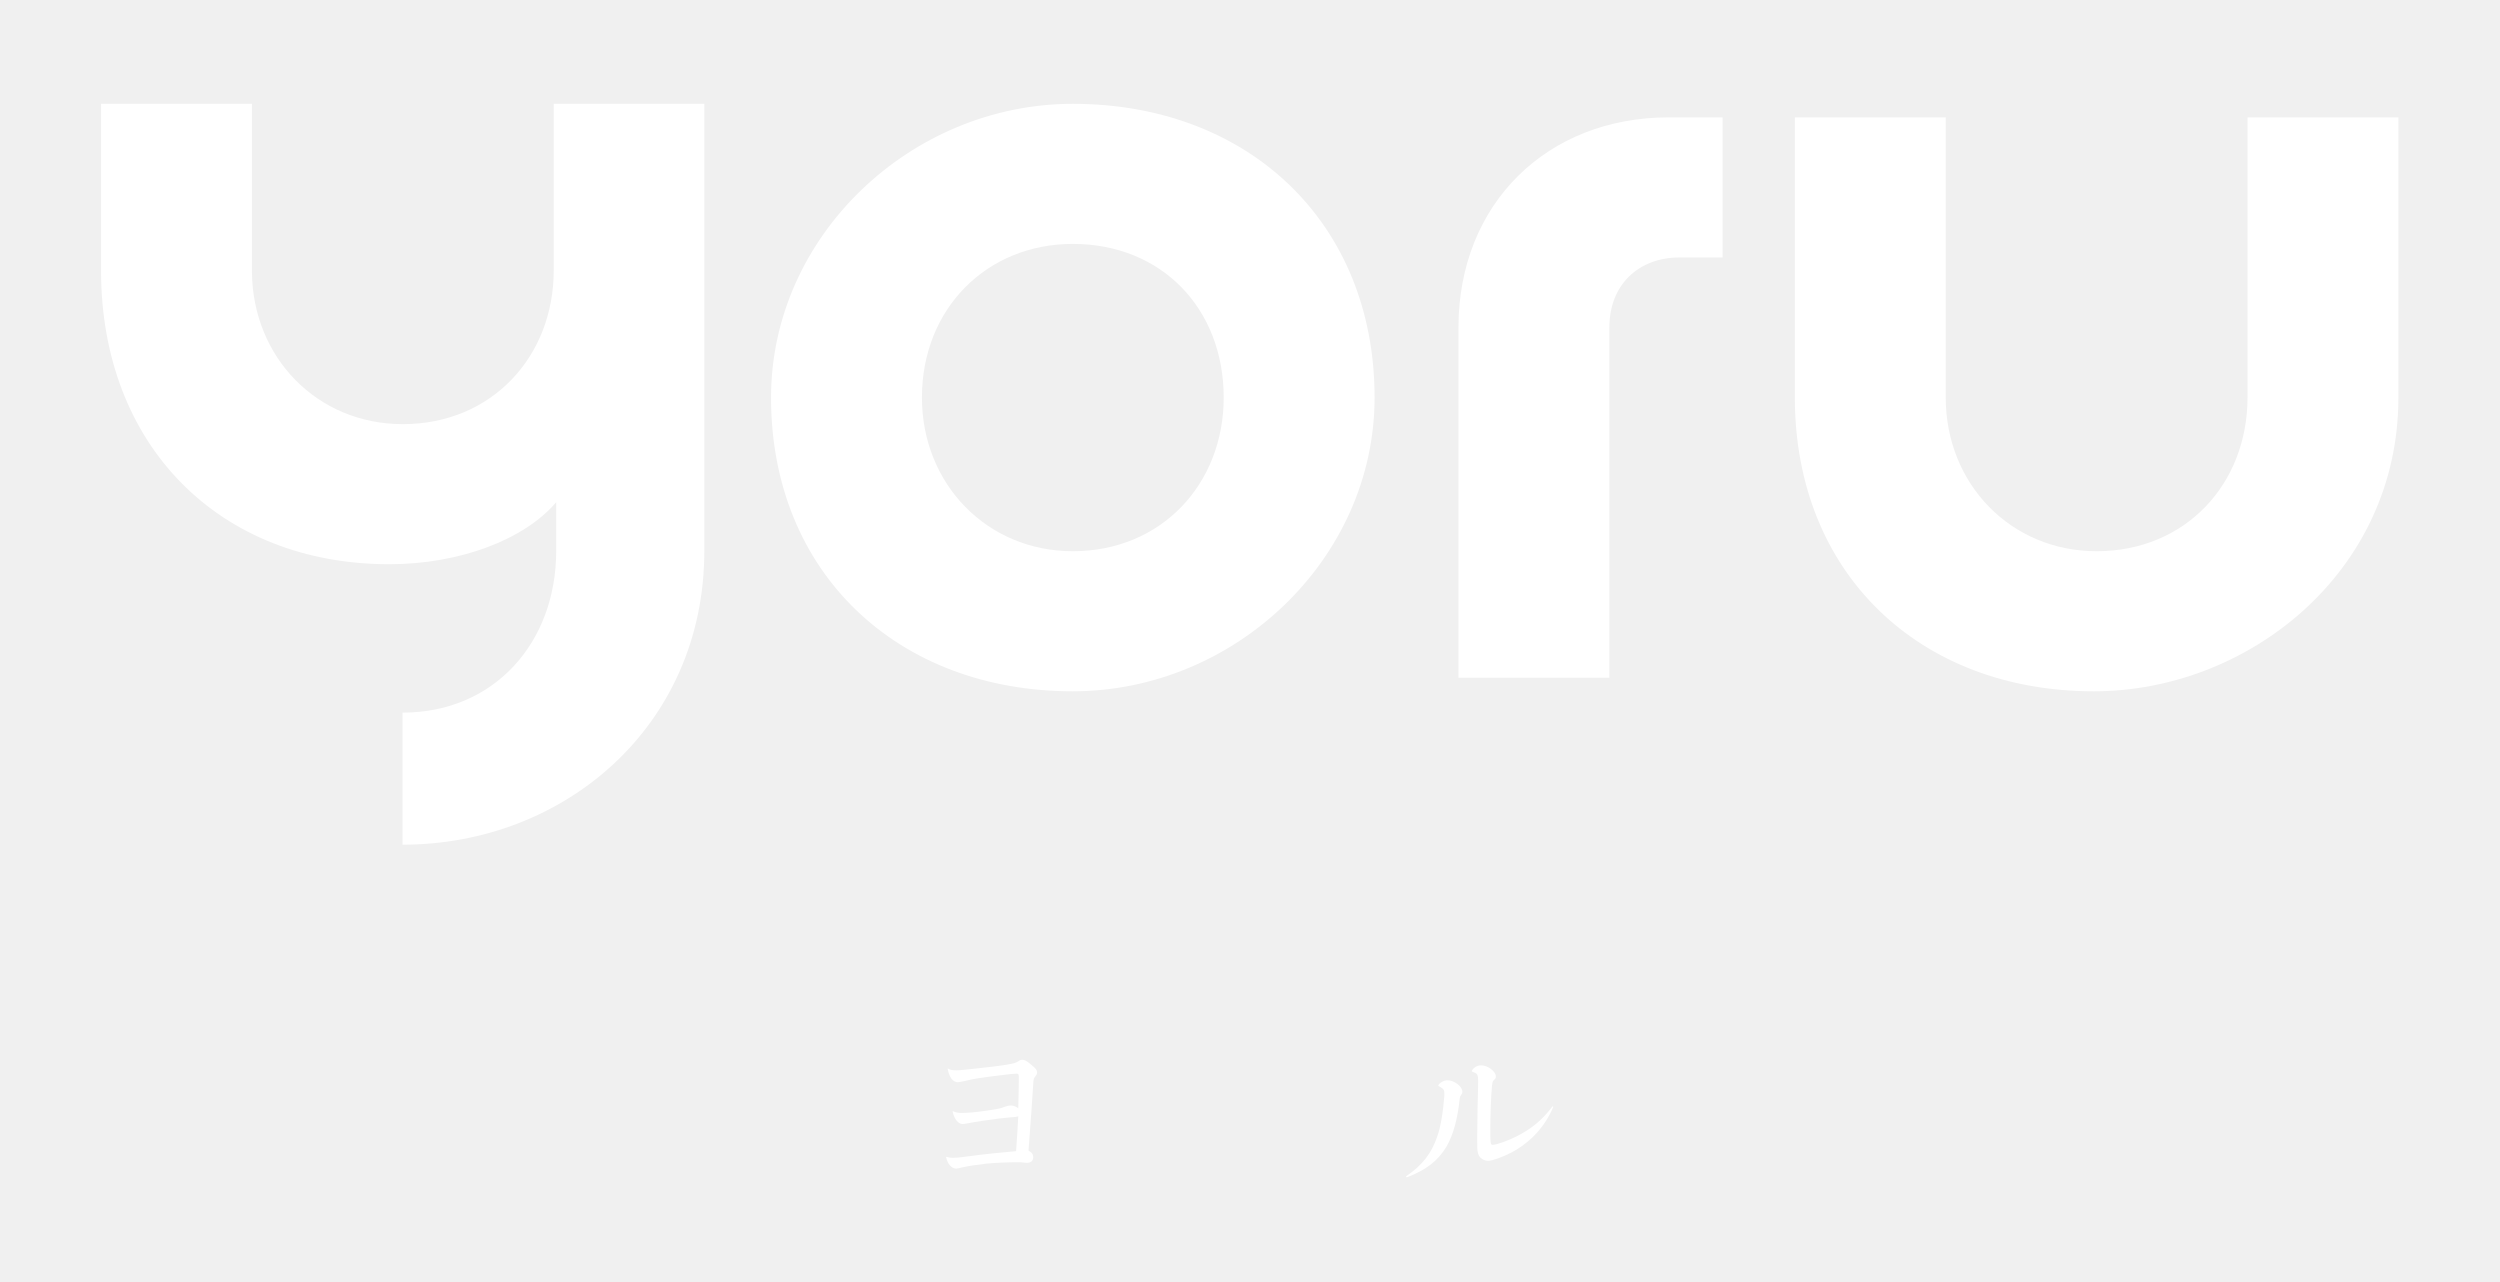
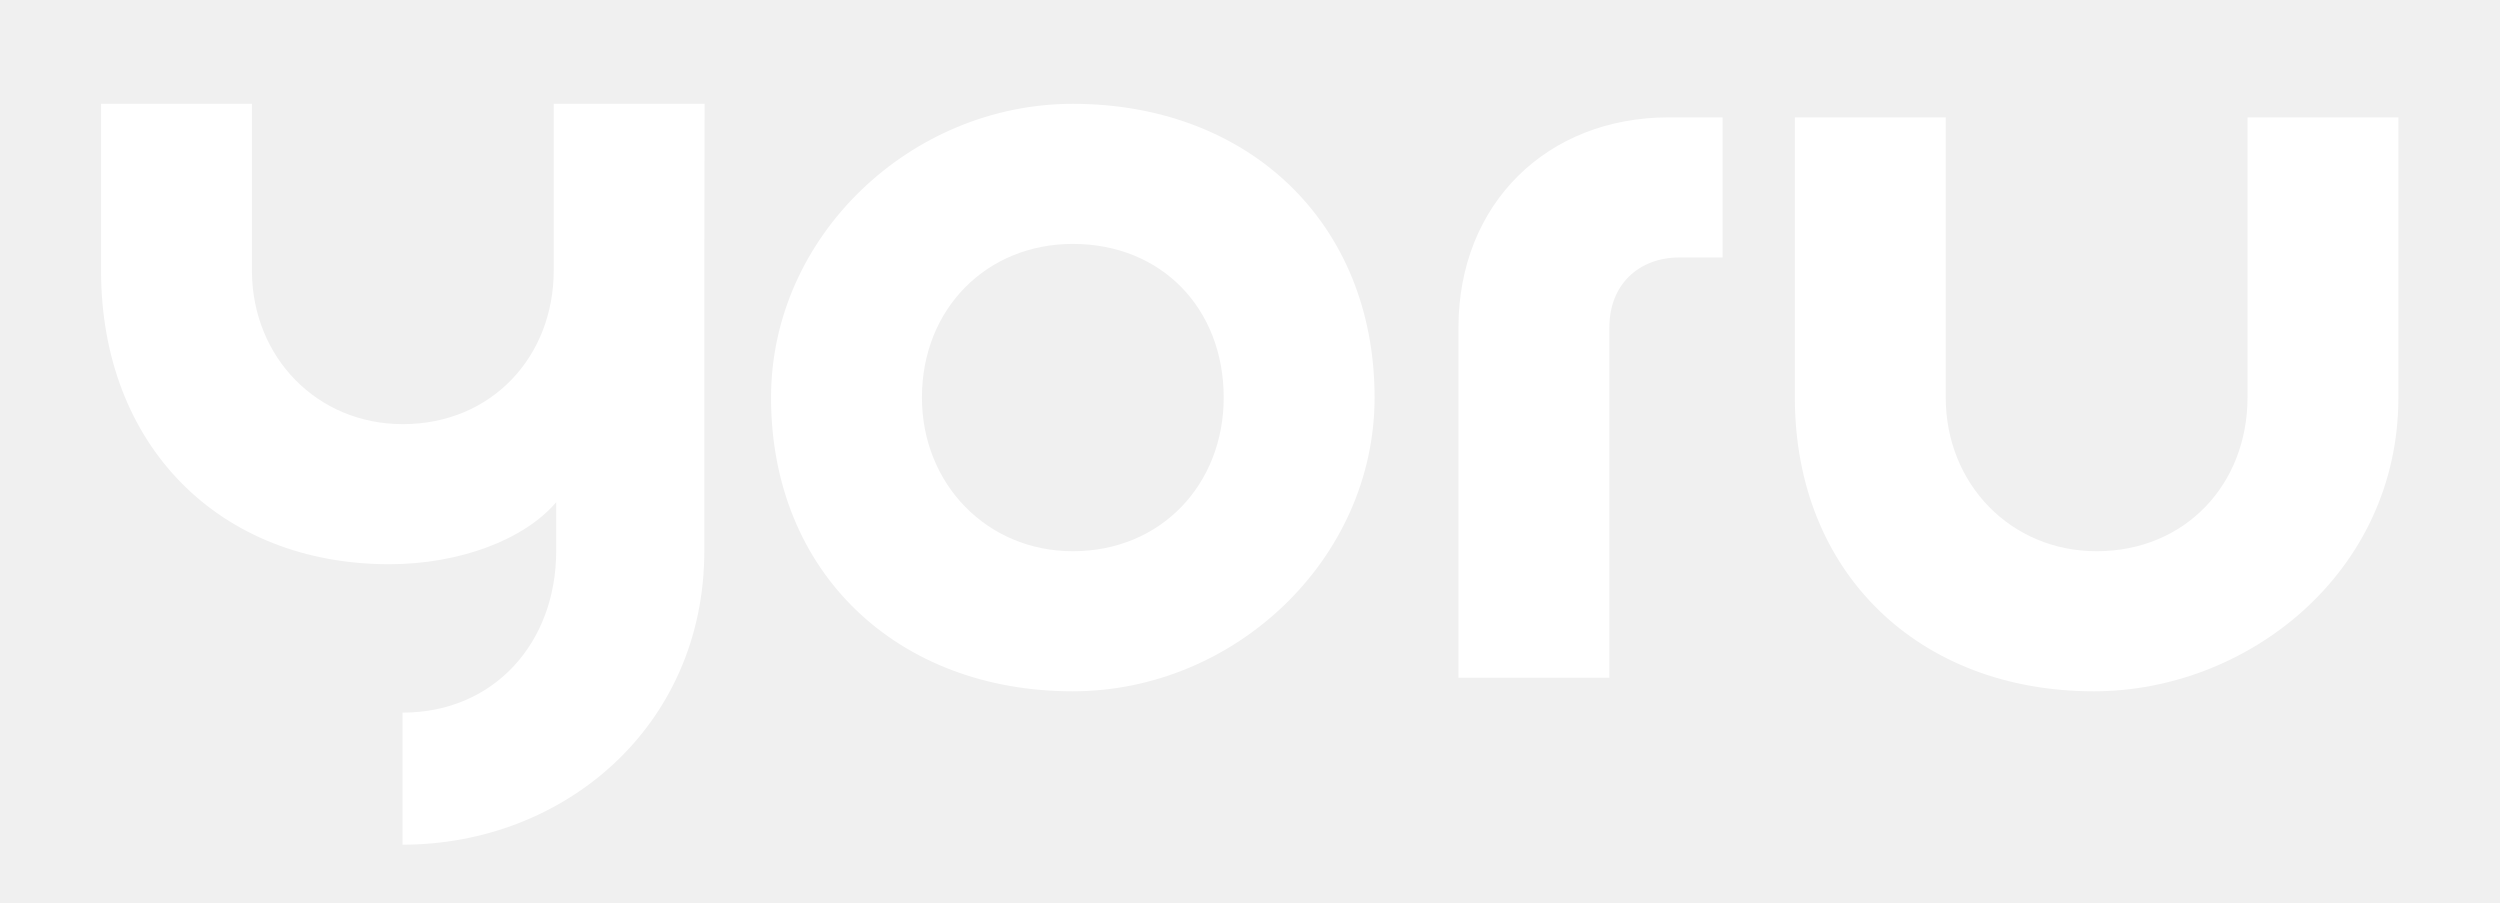
- <svg xmlns="http://www.w3.org/2000/svg" version="1.1" id="レイヤー_1" x="0px" y="0px" viewBox="0 0 903 463" style="enable-background:new 0 0 903 463;" xml:space="preserve">
+ <svg xmlns="http://www.w3.org/2000/svg" version="1.1" id="レイヤー_1" x="0px" y="0px" viewBox="0 0 903 326" style="enable-background:new 0 0 903 326;" xml:space="preserve">
  <style type="text/css">
	.st0{fill:#FFFFFF;}
</style>
  <g>
    <path class="st0" d="M278.5,143.6c0-58.4,50.6-106.1,109-106.1c63.3,0,109,42.8,109,106.1c0,58.4-50.6,106.1-109,106.1   C324.2,249.7,278.5,206.9,278.5,143.6z M442,143.6c0-32.1-22.4-55.5-54.5-55.5c-31.1,0-54.5,23.4-54.5,55.5   c0,31.1,23.4,55.5,54.5,55.5C419.6,199.1,442,174.7,442,143.6z" />
-     <path class="st0" d="M526.8,118.3c0-44.8,32.1-75.9,75.9-75.9h19.5V93h-15.6c-14.6,0-25.3,9.7-25.3,25.3v126.5h-54.5V118.3z" />
+     <path class="st0" d="M526.8,118.3c0-44.8,32.1-75.9,75.9-75.9h19.5V93h-15.6c-14.6,0-25.3,9.7-25.3,25.3v126.5h-54.5L526.8,118.3   L526.8,118.3z" />
    <path class="st0" d="M648.3,143.6V42.4h54.5v101.2c0,31.1,23.4,55.5,54.5,55.5c32.1,0,54.5-24.3,54.5-55.5V42.4h54.5v101.2   c0,63.3-54.5,106.1-110,106.1C693.1,249.7,648.3,206.9,648.3,143.6z" />
-     <path class="st0" d="M254.5,37.5h-0.2h-16.9H200v58.9v1.3c0,31.1-22.4,55.5-54.5,55.5c-31,0-54.2-24.1-54.5-54.9V97V37.5H36.5v60.2   c0,63.3,42.8,106.1,104.1,106.1c25.3,0,48.7-8.8,60.3-22.4V199c0,33.1-22.4,58.4-55.5,58.4v47.7c58.4,0,109-42.8,109-106.1V97.7   c0-0.4,0-0.9,0-1.3h0V37.5z" />
-   </g>
-   <g>
-     <path class="st0" d="M342.1,417.9c0.6,0.2,1.1,0.3,2.1,0.3c1.2,0,2.4-0.1,4.5-0.4c3.7-0.5,7-0.9,9.9-1.2c2.9-0.3,5.4-0.5,8.4-0.8   c0.3-4.2,0.6-8.3,0.8-12.6c-0.6,0.2-0.9,0.3-3,0.4c-1.4,0.1-5.8,0.6-9.7,1.2c-2.6,0.4-3.7,0.6-5.9,1c-0.5,0.1-1.1,0.2-1.5,0.2   c-1.6,0-3.1-1.9-3.6-4.5c0-0.2,0.1-0.2,0.2-0.1c1.1,0.5,1.9,0.6,3.4,0.6c1.4,0,4.4-0.2,8.4-0.8c4.2-0.6,5.3-0.8,6.7-1.4   c1.2-0.4,1.7-0.5,2.2-0.5c0.9,0,1.7,0.2,2.8,1c0.1-4.2,0.2-8.1,0.2-10.9c0-1.4-0.1-1.6-0.9-1.6c-0.7,0-2.8,0.2-7.4,0.8   c-4.9,0.6-7.9,1-11.4,1.9c-1.1,0.2-1.8,0.4-2.3,0.4c-1.8,0-3.1-1.7-3.7-4.8c0-0.2,0.1-0.2,0.2-0.1c0.9,0.5,1.5,0.6,3,0.6   c1.3,0,2.7-0.2,6.6-0.6c5.2-0.6,7.6-0.8,11.3-1.4c3-0.5,3.5-0.7,4.5-1.3c0.5-0.4,0.9-0.5,1.4-0.5c0.8,0,1.6,0.4,3.2,1.8   c1.6,1.3,2.1,1.9,2.1,2.8c0,0.5-0.1,0.7-0.8,1.6c-0.5,0.6-0.5,1.2-0.6,2.6c-0.3,4.1-0.5,8.1-0.8,11.8c-0.3,4.5-0.6,8.2-0.9,12.2   c1.2,0.6,1.7,1.4,1.7,2.4c0,1.2-0.8,2-2.1,2c-0.5,0-0.8,0-1.5-0.1c-0.7-0.1-1.4-0.1-2-0.1c-4,0-7.8,0.2-11.3,0.5   c-3.3,0.4-6.3,0.8-8.9,1.4c-1.4,0.3-1.6,0.4-2,0.4c-1.7,0-3.2-1.7-3.7-4.3C341.8,417.9,341.9,417.9,342.1,417.9z" />
-     <path class="st0" d="M508,424.8c5.8-4,9.1-8.2,11.2-14.5c1.3-3.7,2.1-9.4,2.4-13.5c0.1-0.6,0.1-1.3,0.1-1.8c0-1.3-0.2-1.6-1.5-2.4   c-0.5-0.2-0.7-0.4-0.7-0.5c0-0.3,0.6-0.9,1.3-1.3c0.6-0.4,1.4-0.6,2.1-0.6c2.3,0,5.3,2.2,5.3,4.1c0,0.6-0.2,0.9-0.5,1.3   c-0.4,0.5-0.4,0.8-0.5,1.6c-0.7,6.7-2.2,12.6-4.7,16.9c-3,5.1-7.4,8.5-14.2,11.1C507.9,425.3,507.7,425,508,424.8z M561,399.9   c-3,7.1-8.1,12.6-14.9,16.3c-3.2,1.7-7.1,3.1-8.6,3.1c-1.1,0-2.1-0.5-2.8-1.2c-0.8-0.8-1.1-2.1-1.1-3.6c0-1.2-0.1-3.5,0-6.3   c0-2.4,0.1-5.4,0.1-8.3c0.1-3.2,0.2-7.1,0.2-9.4c0-2.2-0.2-2.7-1.6-3.2c-0.5-0.2-0.7-0.3-0.7-0.4c0-0.2,0.4-0.8,0.9-1.2   c0.7-0.6,1.6-0.9,2.5-0.9c2.4,0,5.3,2.2,5.3,4c0,0.5-0.1,0.8-0.6,1.2c-0.5,0.5-0.6,0.7-0.8,2.2c-0.4,4.5-0.6,11.2-0.6,16.2   c0,4.8,0.1,5.1,0.9,5.1c1.5,0,5.8-1.6,8.9-3.2c5.2-2.7,9.1-5.9,12.6-10.6C560.8,399.5,561.1,399.6,561,399.9z" />
+     <path class="st0" d="M254.5,37.5h-0.2h-16.9H200v58.9v1.3c0,31.1-22.4,55.5-54.5,55.5c-31,0-54.2-24.1-54.5-54.9V97V37.5H36.5v60.2   c0,63.3,42.8,106.1,104.1,106.1c25.3,0,48.7-8.8,60.3-22.4V199c0,33.1-22.4,58.4-55.5,58.4v47.7c58.4,0,109-42.8,109-106.1V97.7   c0-0.4,0-0.9,0-1.3l0,0L254.5,37.5L254.5,37.5z" />
  </g>
</svg>
